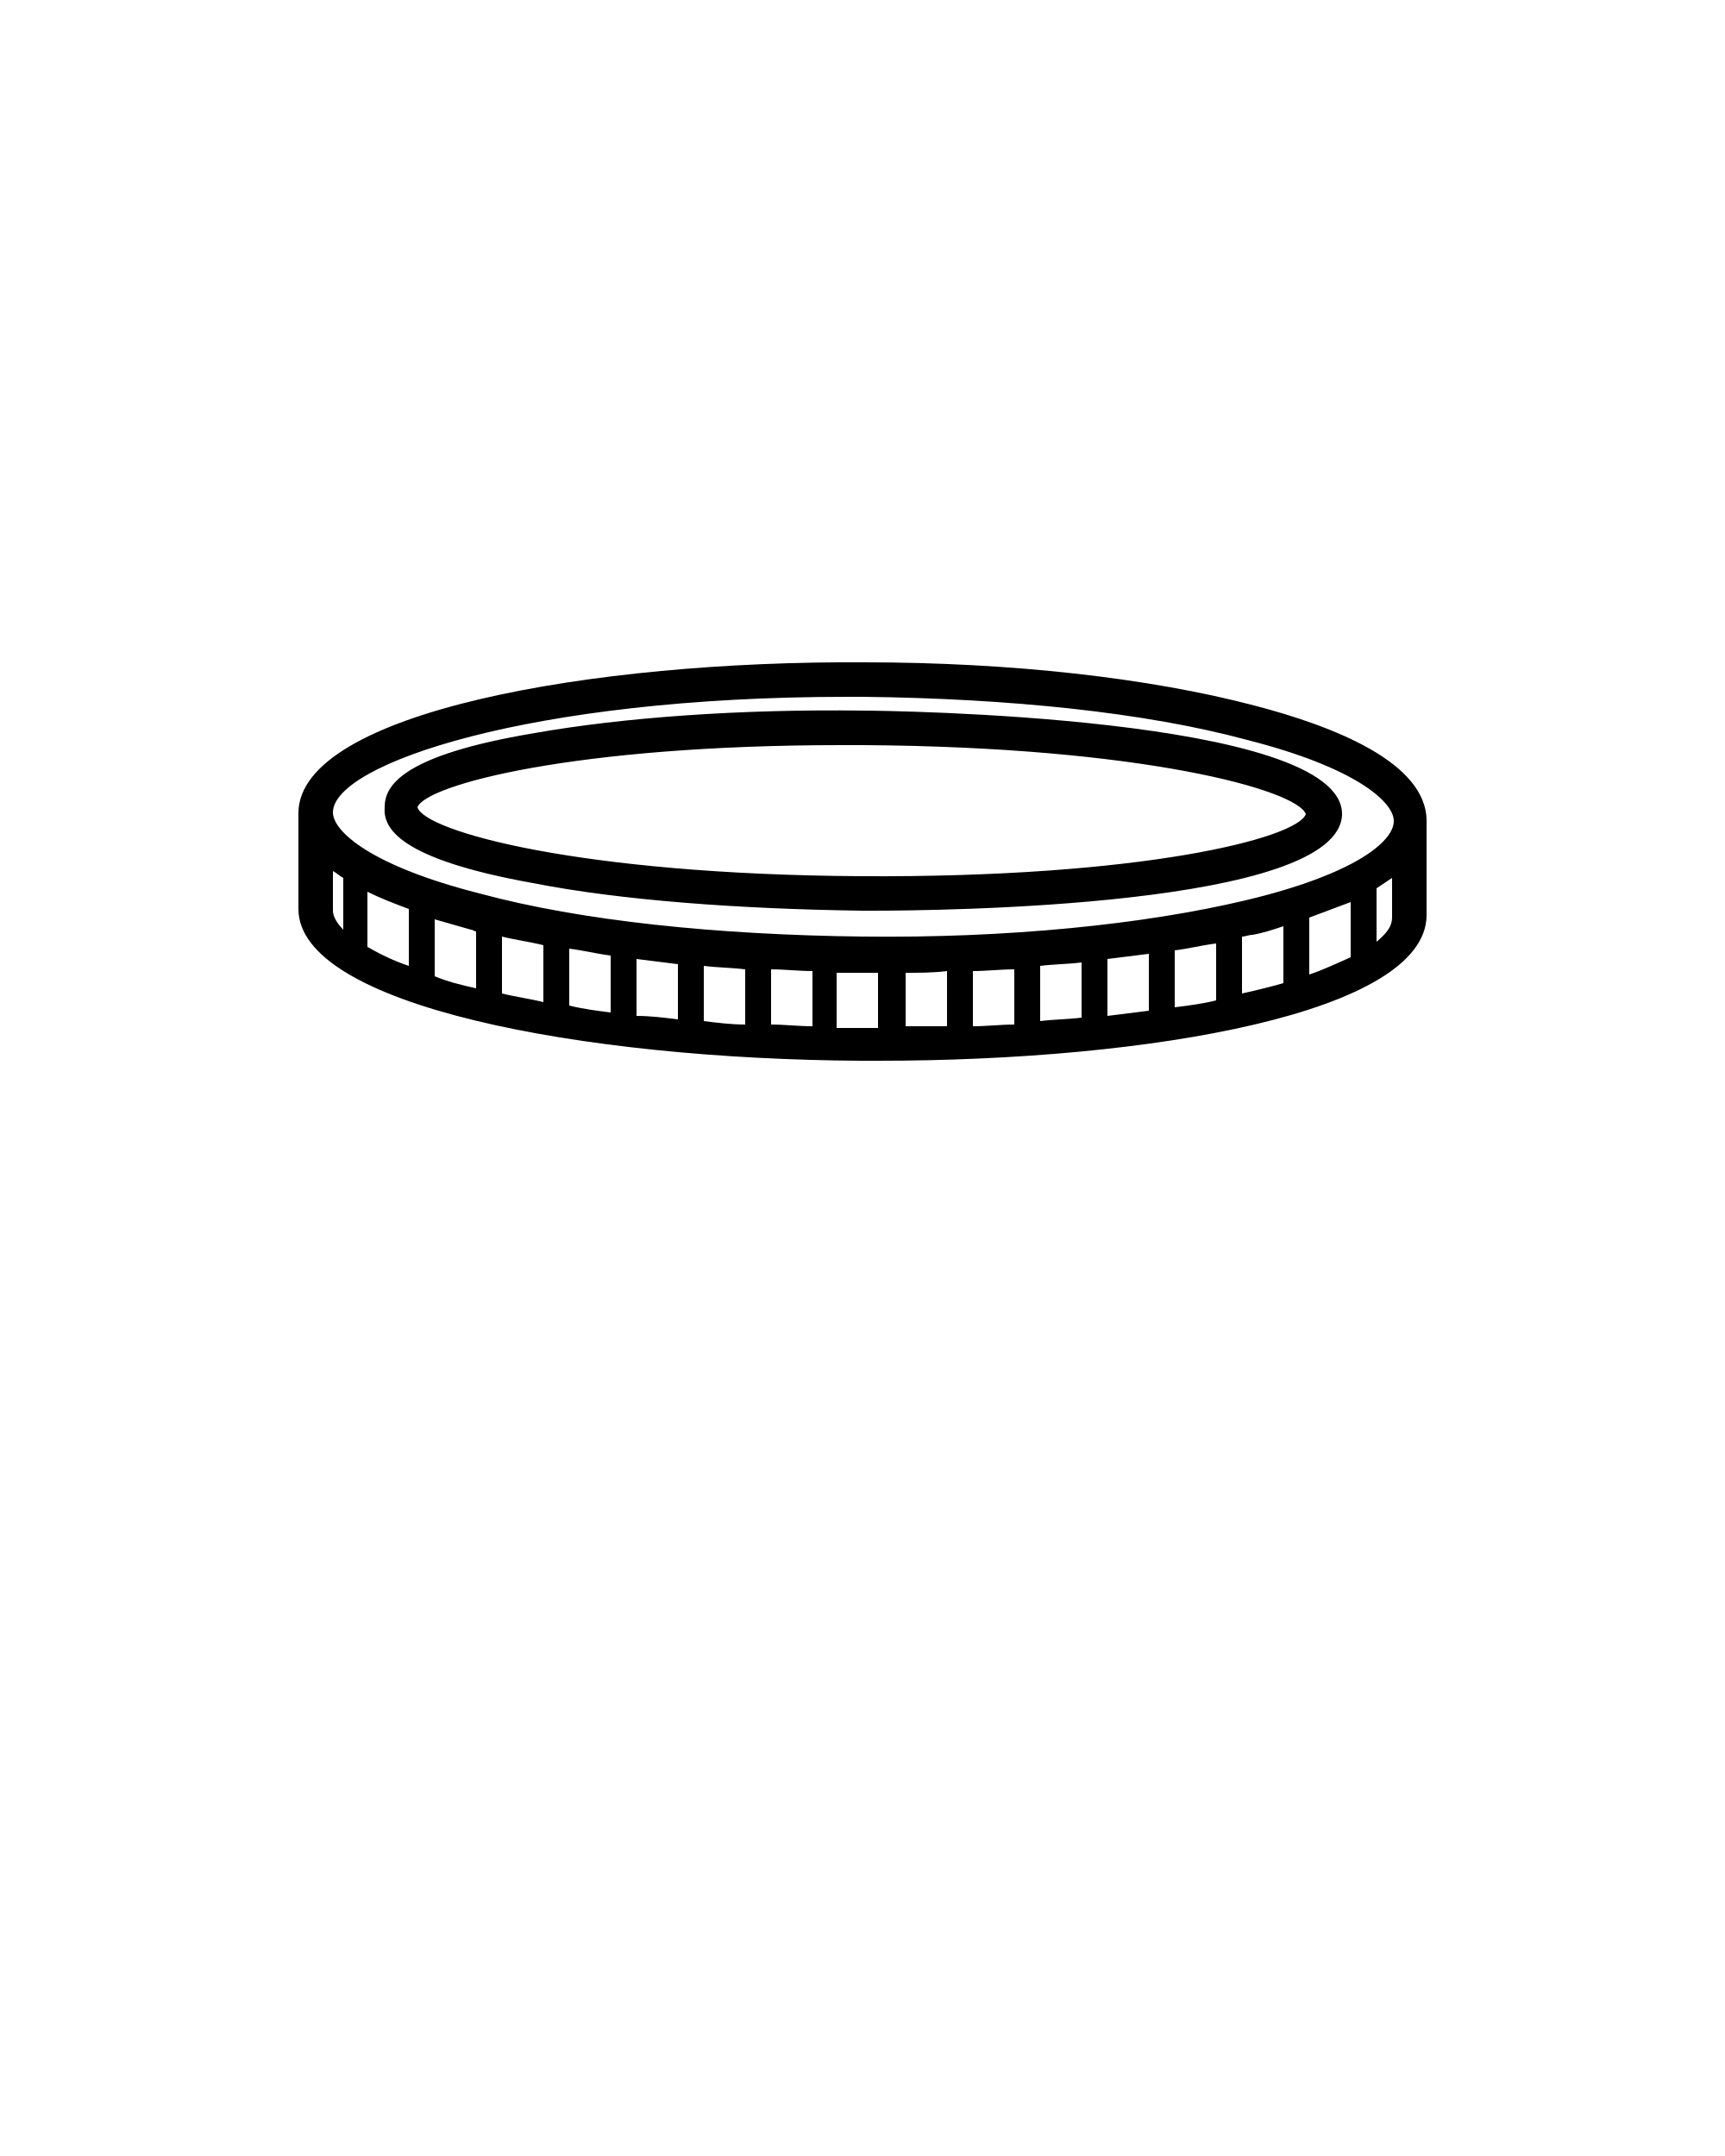
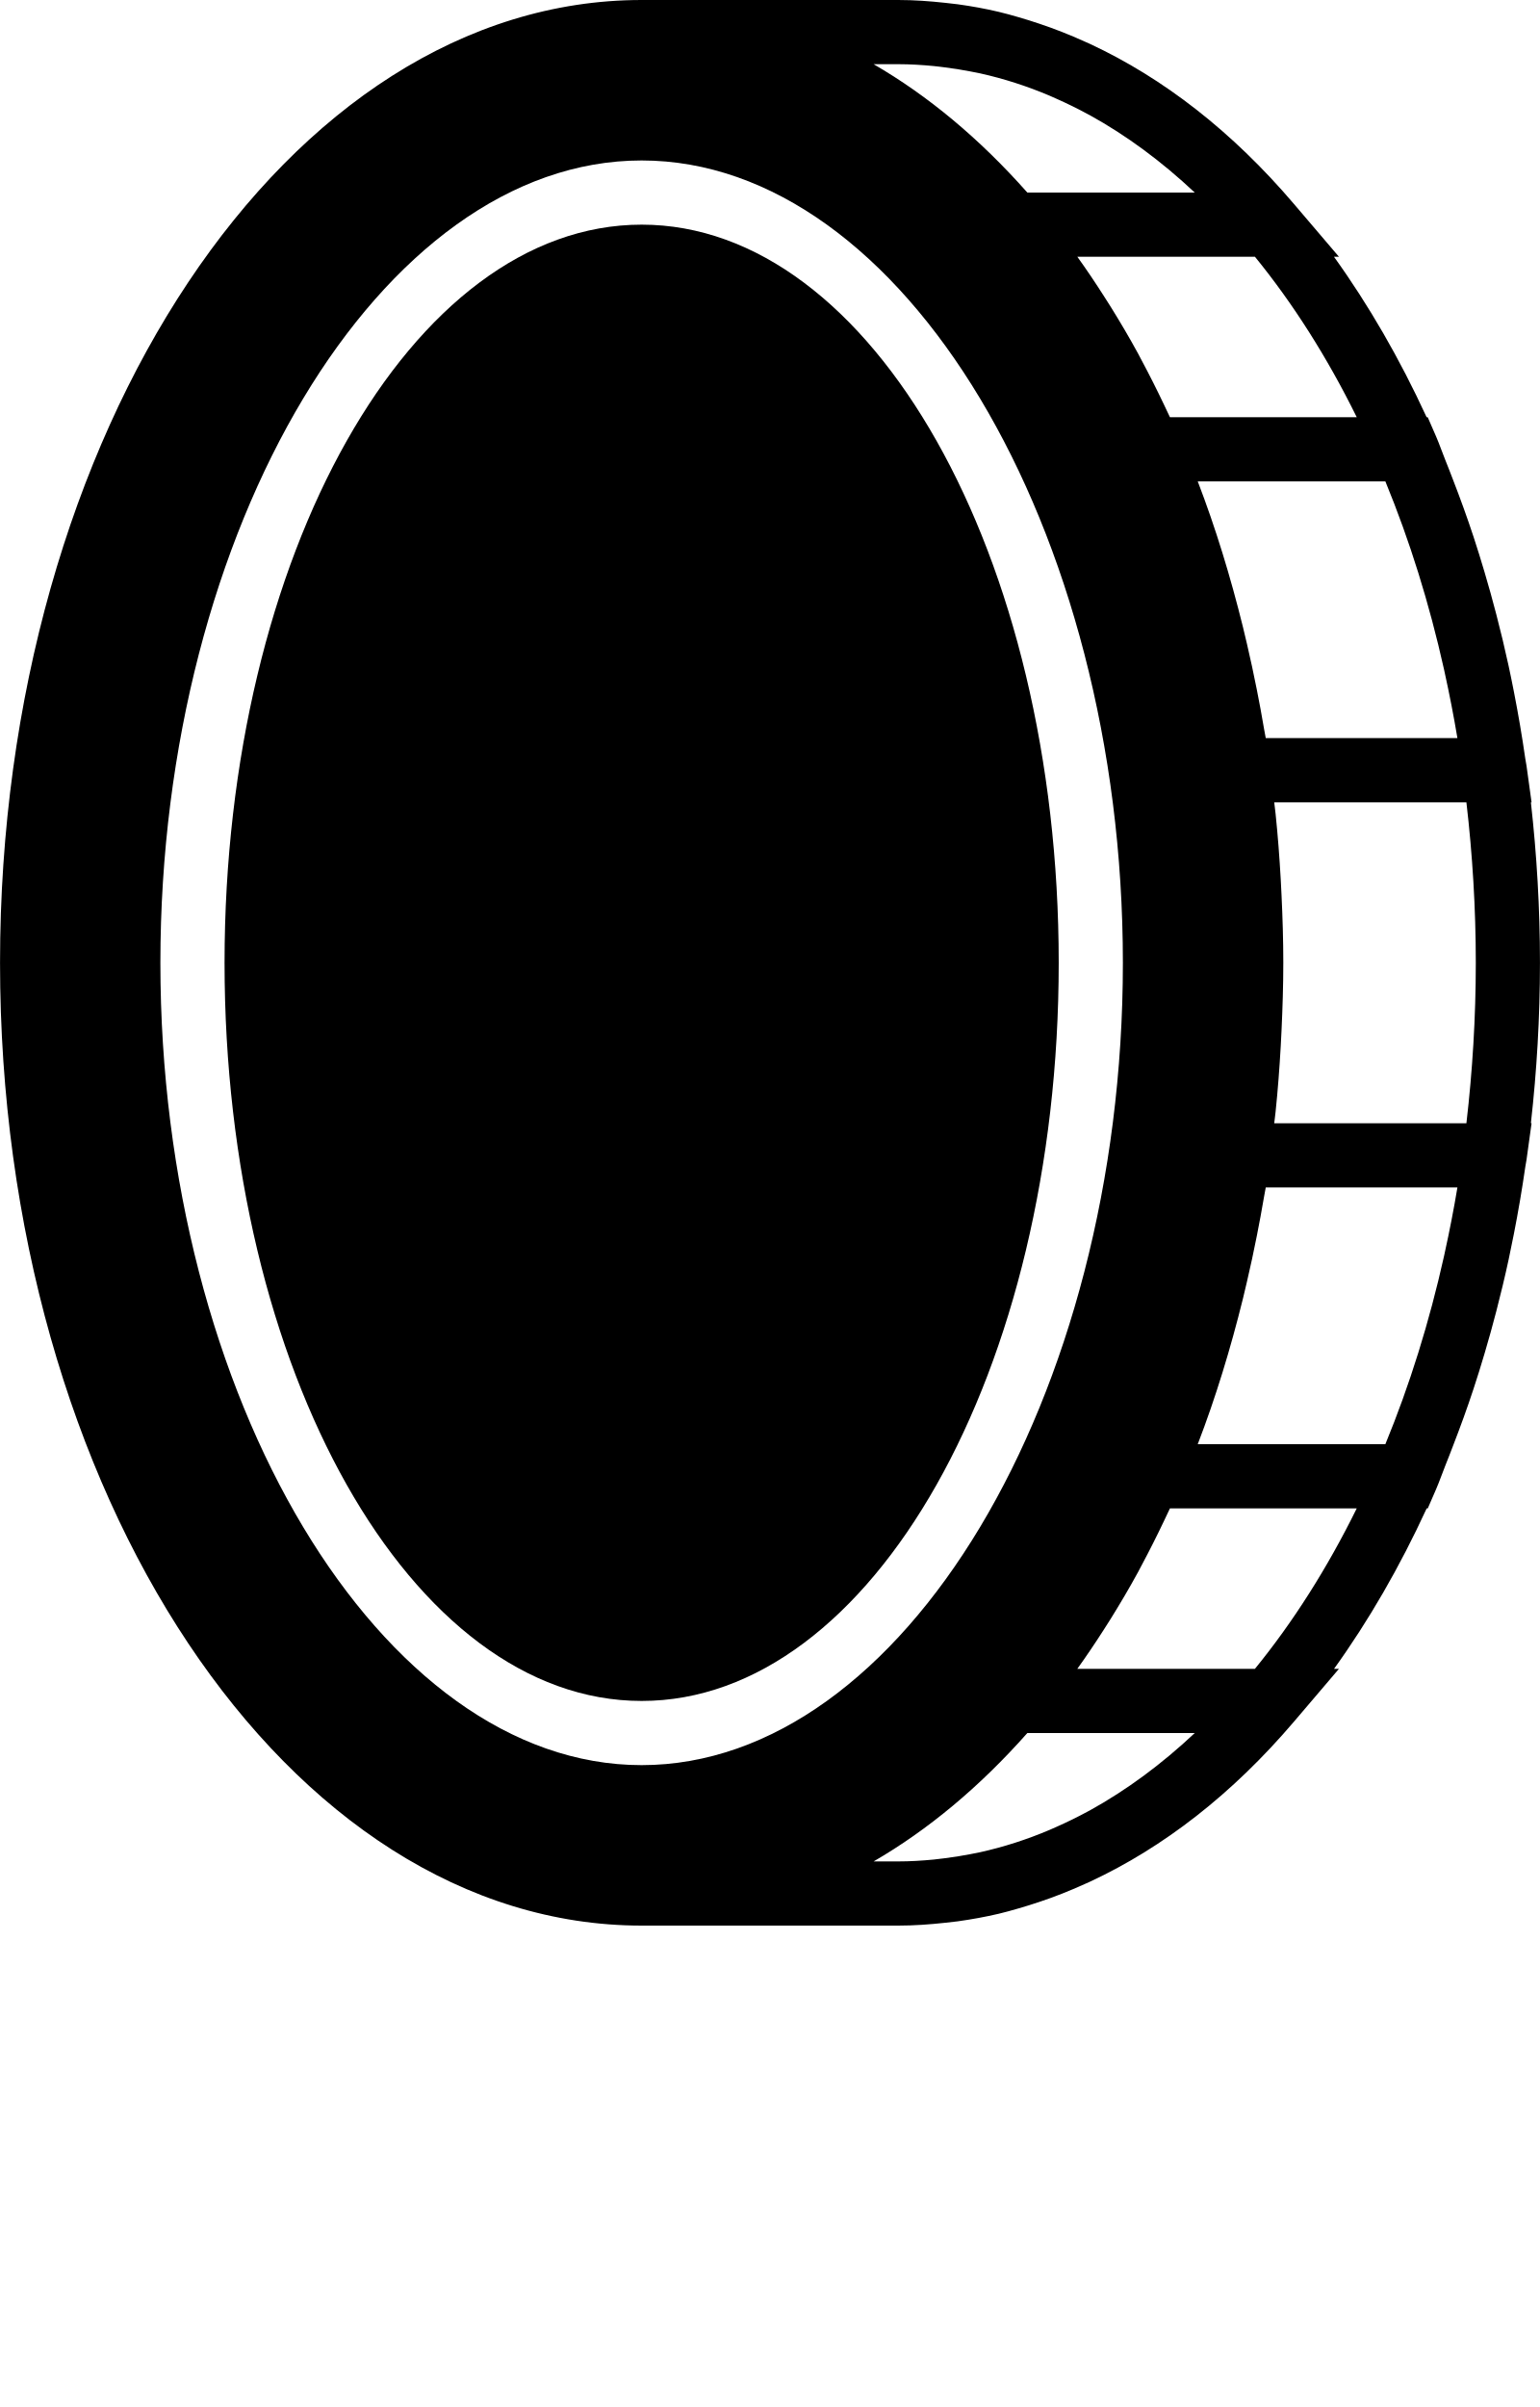
- <svg xmlns="http://www.w3.org/2000/svg" version="1.1" x="0px" y="0px" viewBox="0 0 100 125" style="enable-background:new 0 0 100 100;" xml:space="preserve">
-   <path d="M82.7,47.6c0-3.4-5.4-5.5-10-6.7c-6.1-1.6-14.1-2.5-22.6-2.5c-15.8-0.1-32.7,2.9-32.8,8.7c0,0.2,0,0.6,0,0.6l0,5  c0,5.6,16.4,8.7,32.6,8.8c0.3,0,0.7,0,1,0c15.9,0,31.7-2.8,31.8-8.4l0-5C82.7,48.2,82.7,47.8,82.7,47.6z M49.1,40.4c0.3,0,0.6,0,1,0  c8.4,0.1,16.3,0.9,22.2,2.5c6.3,1.6,8.5,3.6,8.5,4.7c0,1.2-2.3,3.1-8.6,4.6c-5.9,1.4-13.8,2.2-22.2,2.1c-8.4-0.1-16.3-0.9-22.2-2.5  c-6.3-1.6-8.5-3.6-8.5-4.7C19.3,44.3,30.7,40.4,49.1,40.4z M52.5,56.4c0.8,0,1.6,0,2.4-0.1l0,3.2c-0.8,0-1.6,0-2.4,0L52.5,56.4z   M56.4,56.3c0.8,0,1.6-0.1,2.4-0.1l0,3.2c-0.8,0-1.6,0.1-2.4,0.1L56.4,56.3z M60.3,56c0.8-0.1,1.6-0.1,2.4-0.2l0,3.2  c-0.8,0.1-1.6,0.1-2.4,0.2L60.3,56z M64.2,55.6c0.8-0.1,1.6-0.2,2.4-0.3l0,3.3c-0.8,0.1-1.6,0.2-2.4,0.3L64.2,55.6z M68.1,55.1  c0.8-0.1,1.6-0.3,2.4-0.4l0,3.3c-0.8,0.2-1.6,0.3-2.4,0.4L68.1,55.1z M72,54.3c0.2,0,0.4-0.1,0.6-0.1c0.6-0.1,1.2-0.3,1.8-0.5l0,3.3  c-0.7,0.2-1.5,0.4-2.4,0.6L72,54.3z M75.9,53.2c0.8-0.3,1.6-0.6,2.4-0.9l0,3.2c-0.7,0.3-1.5,0.7-2.4,1L75.9,53.2z M23.7,52.7l0,3.3  c-0.9-0.3-1.7-0.7-2.4-1.1l0-3.2C22.1,52.1,22.9,52.4,23.7,52.7z M25.2,53.3c0.7,0.2,1.4,0.4,2.1,0.6c0.1,0,0.2,0.1,0.3,0.1l0,3.3  c-0.9-0.2-1.7-0.4-2.4-0.7L25.2,53.3z M29.1,54.3c0.8,0.2,1.6,0.3,2.4,0.5l0,3.3c-0.8-0.2-1.6-0.3-2.4-0.5L29.1,54.3z M33,55  c0.8,0.1,1.6,0.3,2.4,0.4l0,3.3c-0.8-0.1-1.6-0.2-2.4-0.4L33,55z M36.9,55.6c0.8,0.1,1.6,0.2,2.4,0.3l0,3.2  c-0.8-0.1-1.6-0.2-2.4-0.2L36.9,55.6z M40.8,56c0.8,0.1,1.6,0.1,2.4,0.2l0,3.2c-0.8,0-1.6-0.1-2.4-0.2L40.8,56z M44.7,56.2  c0.8,0,1.6,0.1,2.4,0.1l0,3.2c-0.8,0-1.6-0.1-2.4-0.1L44.7,56.2z M19.3,52.8l0-2.3c0.2,0.1,0.4,0.3,0.6,0.4l0,3  C19.5,53.5,19.3,53.1,19.3,52.8z M49.9,59.6c-0.5,0-0.9,0-1.4,0l0-3.2c0.5,0,0.9,0,1.4,0c0.3,0,0.6,0,0.9,0c0,0,0.1,0,0.1,0l0,3.2  C50.6,59.6,50.3,59.6,49.9,59.6z M79.8,54.6l0-3.1c0.3-0.2,0.6-0.4,0.9-0.6l0,2.3C80.7,53.7,80.4,54.1,79.8,54.6z M30.9,51.2  c5.1,1,11.9,1.5,19.1,1.6c0.1,0,0.2,0,0.5,0c3.8,0,27.2-0.2,27.3-5.6v0c0-5.7-26.6-6-27.7-6c-7.2-0.1-14,0.4-19.1,1.3  c-7.8,1.3-8.7,3.1-8.7,4.3C22.2,48,23.1,49.8,30.9,51.2z M48.8,43.2c0.4,0,0.8,0,1.2,0c16.2,0.1,25.2,2.6,25.7,4  c-0.5,1.4-9.5,3.7-25.8,3.6c-16.3-0.1-25.3-2.6-25.7-4C24.7,45.5,33.3,43.2,48.8,43.2z" />
+ <svg xmlns="http://www.w3.org/2000/svg" version="1.1" x="0px" y="0px" viewBox="0 0 48 75" style="enable-background:new 0 0 48 60;" xml:space="preserve">
+   <g>
+     <g>
+       <ellipse cx="19.999" cy="30" rx="13" ry="23" />
+       <path d="M47.999,30c0-1.704-0.1-3.373-0.283-5h0.021l-0.157-1.137c-0.01-0.073-0.026-0.143-0.037-0.215    c-0.102-0.709-0.222-1.408-0.357-2.097c-0.052-0.27-0.108-0.538-0.165-0.805c-0.117-0.54-0.245-1.072-0.382-1.598    c-0.115-0.446-0.239-0.886-0.368-1.323c-0.11-0.37-0.223-0.737-0.342-1.098c-0.201-0.61-0.418-1.206-0.647-1.797    c-0.075-0.193-0.148-0.387-0.226-0.577c-0.101-0.248-0.188-0.506-0.294-0.751L44.5,13h-0.034c-0.839-1.823-1.808-3.499-2.888-5    h0.155l-1.405-1.648c-1.925-2.259-4.068-3.917-6.346-4.98c-0.059-0.028-0.118-0.052-0.177-0.079    c-0.463-0.209-0.932-0.395-1.406-0.553c-0.22-0.074-0.441-0.144-0.664-0.208c-0.202-0.057-0.403-0.116-0.607-0.163    c-0.422-0.1-0.849-0.177-1.279-0.236c-0.127-0.017-0.255-0.03-0.383-0.044C28.982,0.036,28.494,0,28.001,0h-8    c-11.028,0-20,13.458-20,30c0,16.542,8.972,30,20,30h8c0.494,0,0.981-0.036,1.466-0.089c0.128-0.014,0.255-0.027,0.383-0.044    c0.431-0.06,0.857-0.137,1.279-0.236c0.203-0.047,0.404-0.106,0.605-0.163c0.224-0.064,0.446-0.134,0.667-0.208    c0.472-0.157,0.938-0.342,1.4-0.551c0.061-0.028,0.122-0.053,0.183-0.082c2.277-1.063,4.42-2.72,6.345-4.979L41.733,52H41.58    c1.08-1.501,2.049-3.177,2.888-5h0.034l0.261-0.602c0.106-0.244,0.193-0.502,0.293-0.75c0.08-0.194,0.154-0.392,0.23-0.589    c0.227-0.586,0.443-1.178,0.642-1.783c0.122-0.367,0.236-0.74,0.348-1.116c0.127-0.432,0.25-0.866,0.363-1.307    c0.137-0.528,0.266-1.063,0.383-1.605c0.057-0.266,0.112-0.533,0.164-0.801c0.135-0.689,0.255-1.388,0.357-2.096    c0.01-0.073,0.027-0.142,0.037-0.215l0.157-1.137h-0.021C47.899,33.373,47.999,31.704,47.999,30z M45.999,30    c0,1.707-0.104,3.376-0.293,5h-5.99c0.006-0.053,0.013-0.105,0.019-0.157c0.007-0.069,0.017-0.136,0.024-0.205    c0.07-0.672,0.121-1.352,0.16-2.038c0.01-0.164,0.018-0.328,0.025-0.492c0.032-0.697,0.055-1.399,0.055-2.108    s-0.022-1.411-0.055-2.108c-0.008-0.164-0.016-0.328-0.025-0.492c-0.039-0.685-0.09-1.366-0.16-2.038    c-0.007-0.069-0.017-0.136-0.024-0.205c-0.006-0.053-0.013-0.105-0.019-0.157h5.99C45.895,26.624,45.999,28.293,45.999,30z     M45.008,39.143c-0.457,2.048-1.067,4.008-1.828,5.857h-5.848c0.56-1.455,1.023-2.976,1.41-4.541    c0.042-0.17,0.082-0.343,0.122-0.514c0.111-0.477,0.216-0.956,0.311-1.442c0.079-0.4,0.154-0.802,0.223-1.209    c0.016-0.099,0.038-0.195,0.054-0.294h5.974c-0.114,0.686-0.247,1.363-0.394,2.031C45.024,39.068,45.016,39.106,45.008,39.143z     M45.008,20.856c0.008,0.037,0.016,0.075,0.024,0.112c0.147,0.668,0.279,1.345,0.394,2.031h-5.974    c-0.016-0.099-0.038-0.195-0.054-0.293c-0.069-0.411-0.145-0.817-0.225-1.221c-0.094-0.479-0.198-0.952-0.307-1.423    c-0.042-0.175-0.082-0.351-0.125-0.525c-0.387-1.565-0.85-3.084-1.409-4.538h5.848C43.941,16.848,44.551,18.808,45.008,20.856z     M42.288,13h-5.822c-0.002-0.003-0.003-0.006-0.005-0.01c-0.056-0.121-0.113-0.239-0.17-0.359    c-0.226-0.476-0.46-0.942-0.704-1.397c-0.038-0.071-0.074-0.145-0.113-0.215c-0.274-0.502-0.561-0.988-0.856-1.462    c-0.07-0.112-0.141-0.222-0.211-0.332C34.139,8.805,33.864,8.396,33.579,8h5.536C40.301,9.455,41.368,11.134,42.288,13z M27.999,2    c0.37,0,0.738,0.023,1.104,0.058c0.11,0.01,0.219,0.026,0.329,0.039c0.269,0.033,0.537,0.075,0.803,0.127    c0.107,0.021,0.215,0.04,0.322,0.064c0.729,0.162,1.447,0.393,2.154,0.692c0.075,0.032,0.148,0.066,0.223,0.099    c0.324,0.145,0.646,0.3,0.964,0.474c0.027,0.015,0.055,0.028,0.082,0.043C35.109,4.22,36.199,5.023,37.239,6h-5.218    c-1.486-1.678-3.094-3.017-4.792-4L27.999,2L27.999,2z M4.999,30c0-13.552,6.869-25,15-25s15,11.448,15,25s-6.869,25-15,25    S4.999,43.552,4.999,30z M27.23,58c1.697-0.983,3.305-2.322,4.791-4h5.218c-1.04,0.978-2.131,1.78-3.26,2.405    c-0.026,0.014-0.052,0.027-0.078,0.041c-0.32,0.174-0.643,0.331-0.969,0.476c-0.073,0.032-0.146,0.066-0.22,0.097    c-0.707,0.3-1.426,0.531-2.156,0.693c-0.106,0.024-0.213,0.043-0.321,0.064c-0.267,0.052-0.535,0.094-0.804,0.127    c-0.109,0.013-0.218,0.028-0.328,0.039C28.736,57.977,28.369,58,27.999,58L27.23,58L27.23,58z M39.114,52h-5.536    c0.285-0.396,0.56-0.805,0.829-1.225c0.071-0.11,0.142-0.22,0.211-0.332c0.295-0.474,0.582-0.96,0.856-1.462    c0.039-0.071,0.075-0.144,0.113-0.215c0.244-0.455,0.478-0.921,0.704-1.397c0.057-0.12,0.114-0.238,0.17-0.359    c0.001-0.003,0.003-0.006,0.005-0.01h5.822C41.368,48.866,40.301,50.545,39.114,52z" />
+     </g>
+   </g>
</svg>
